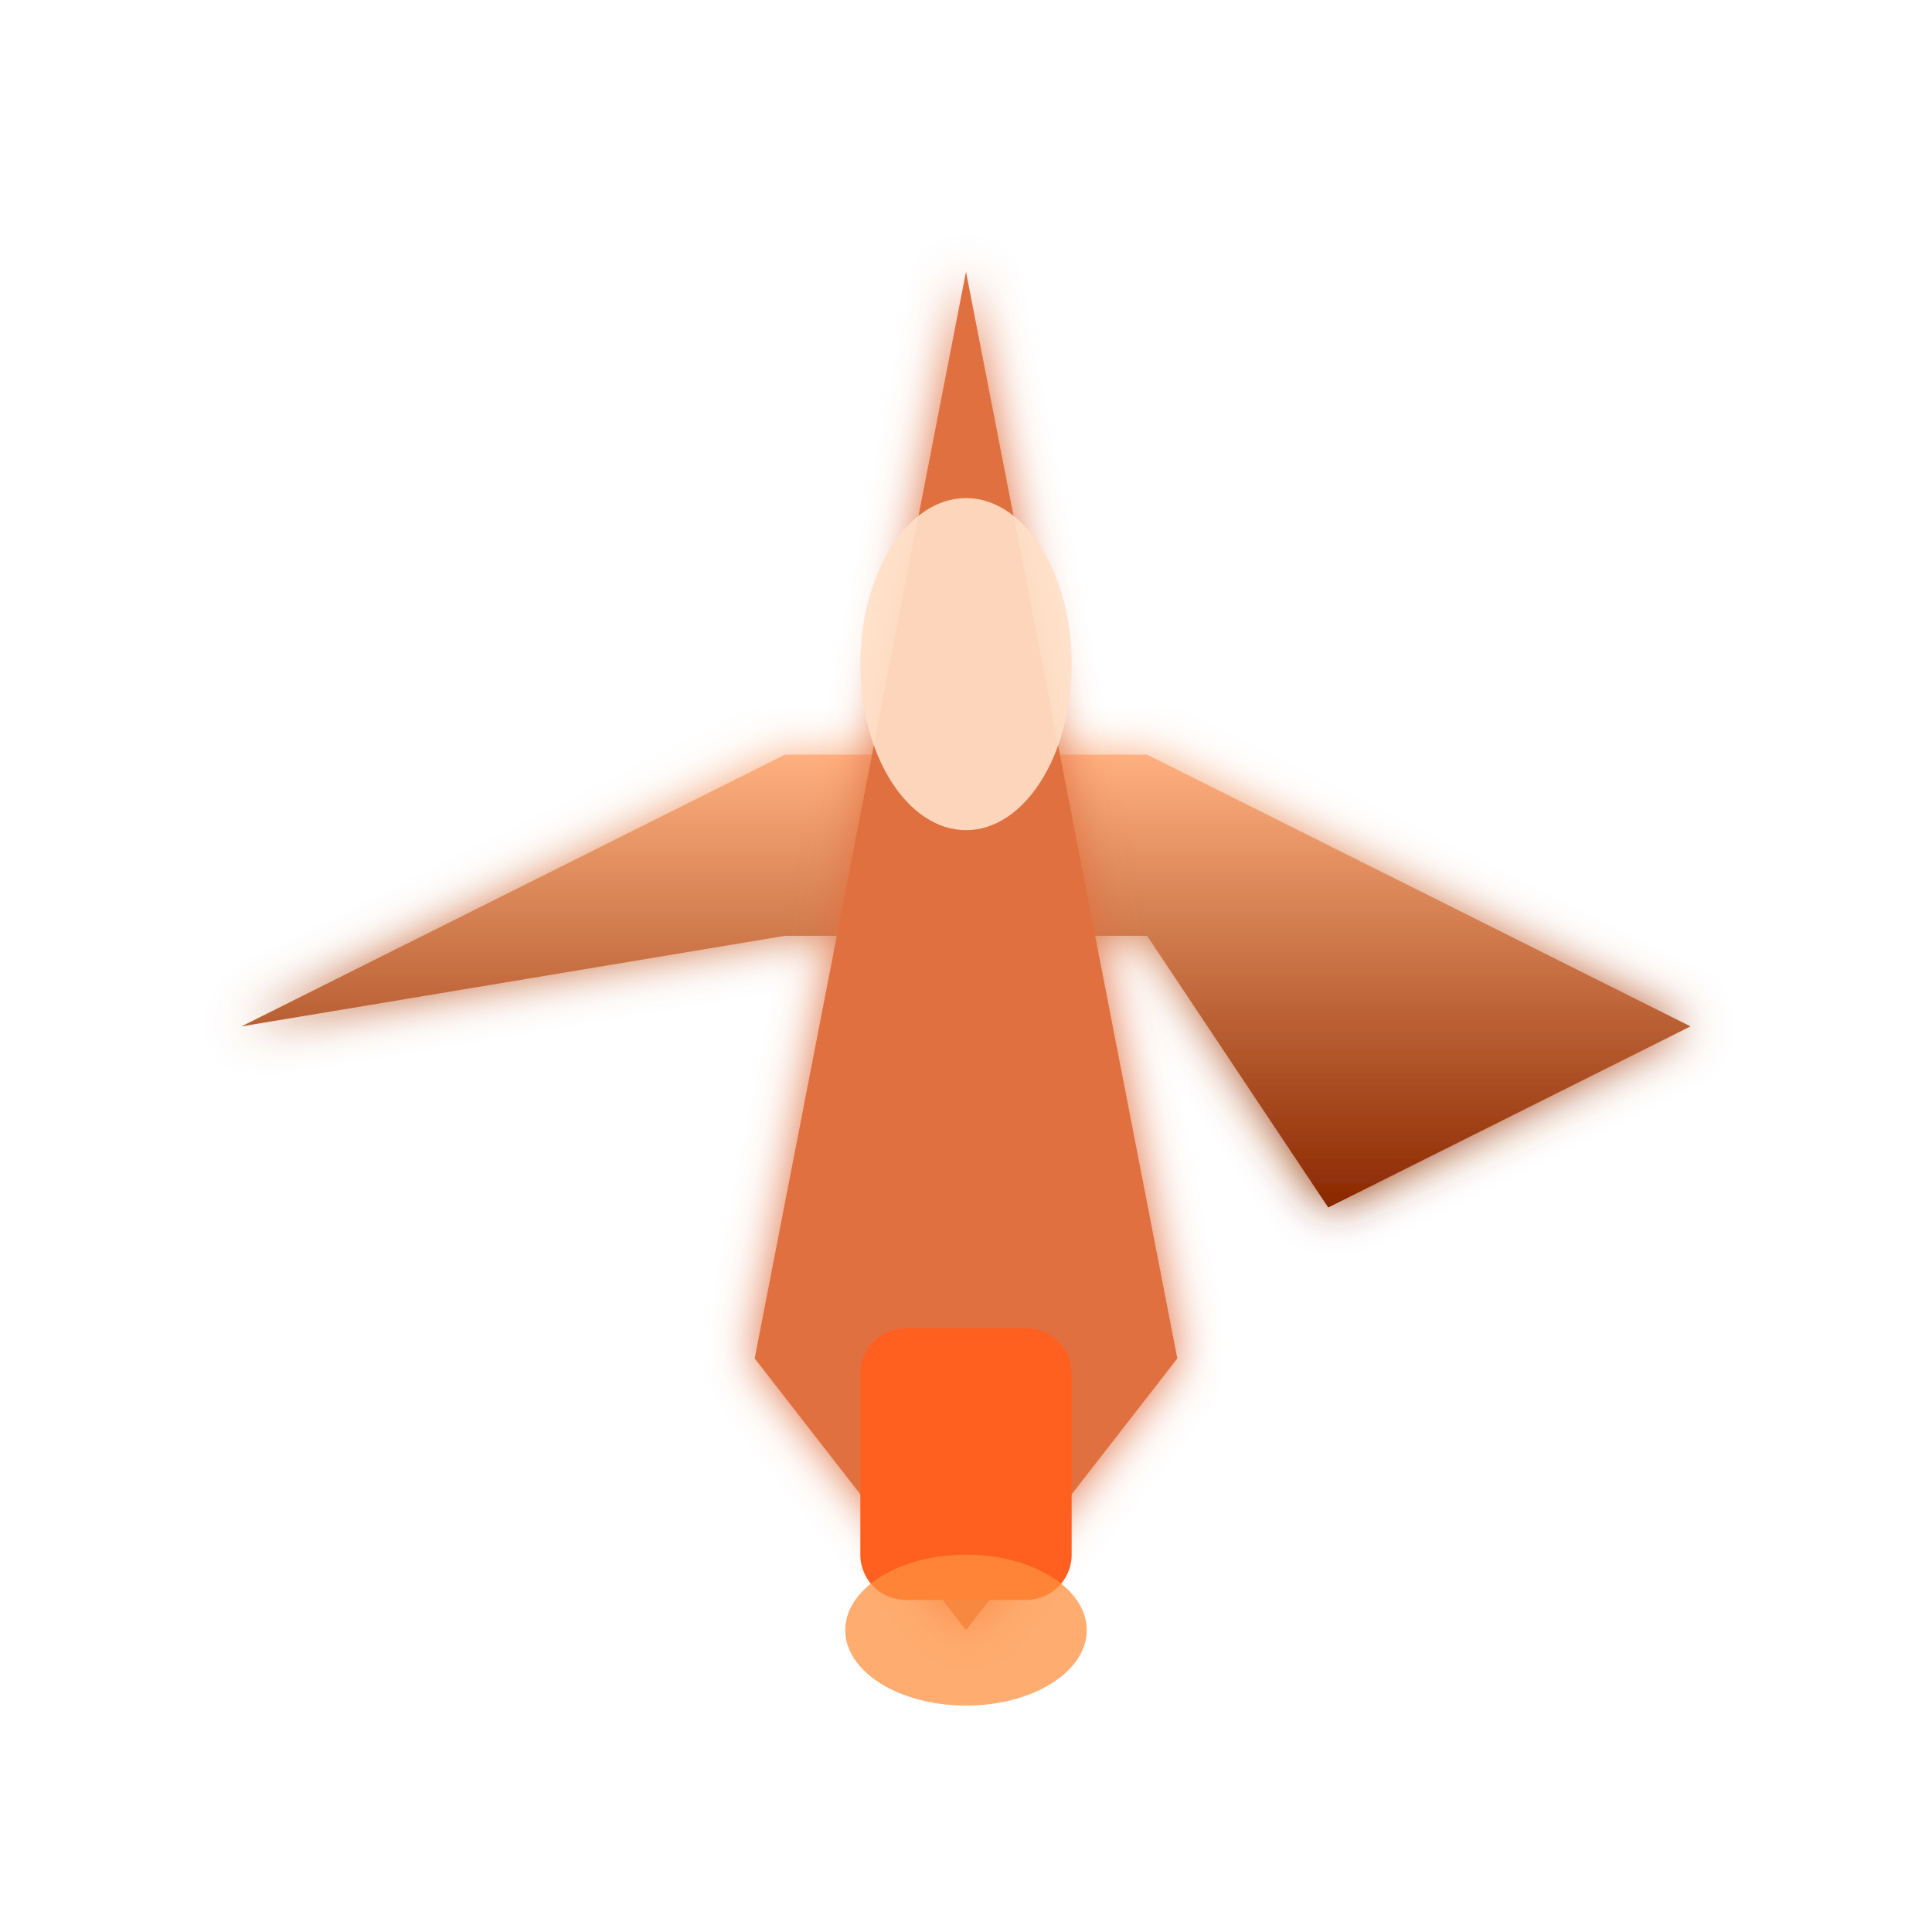
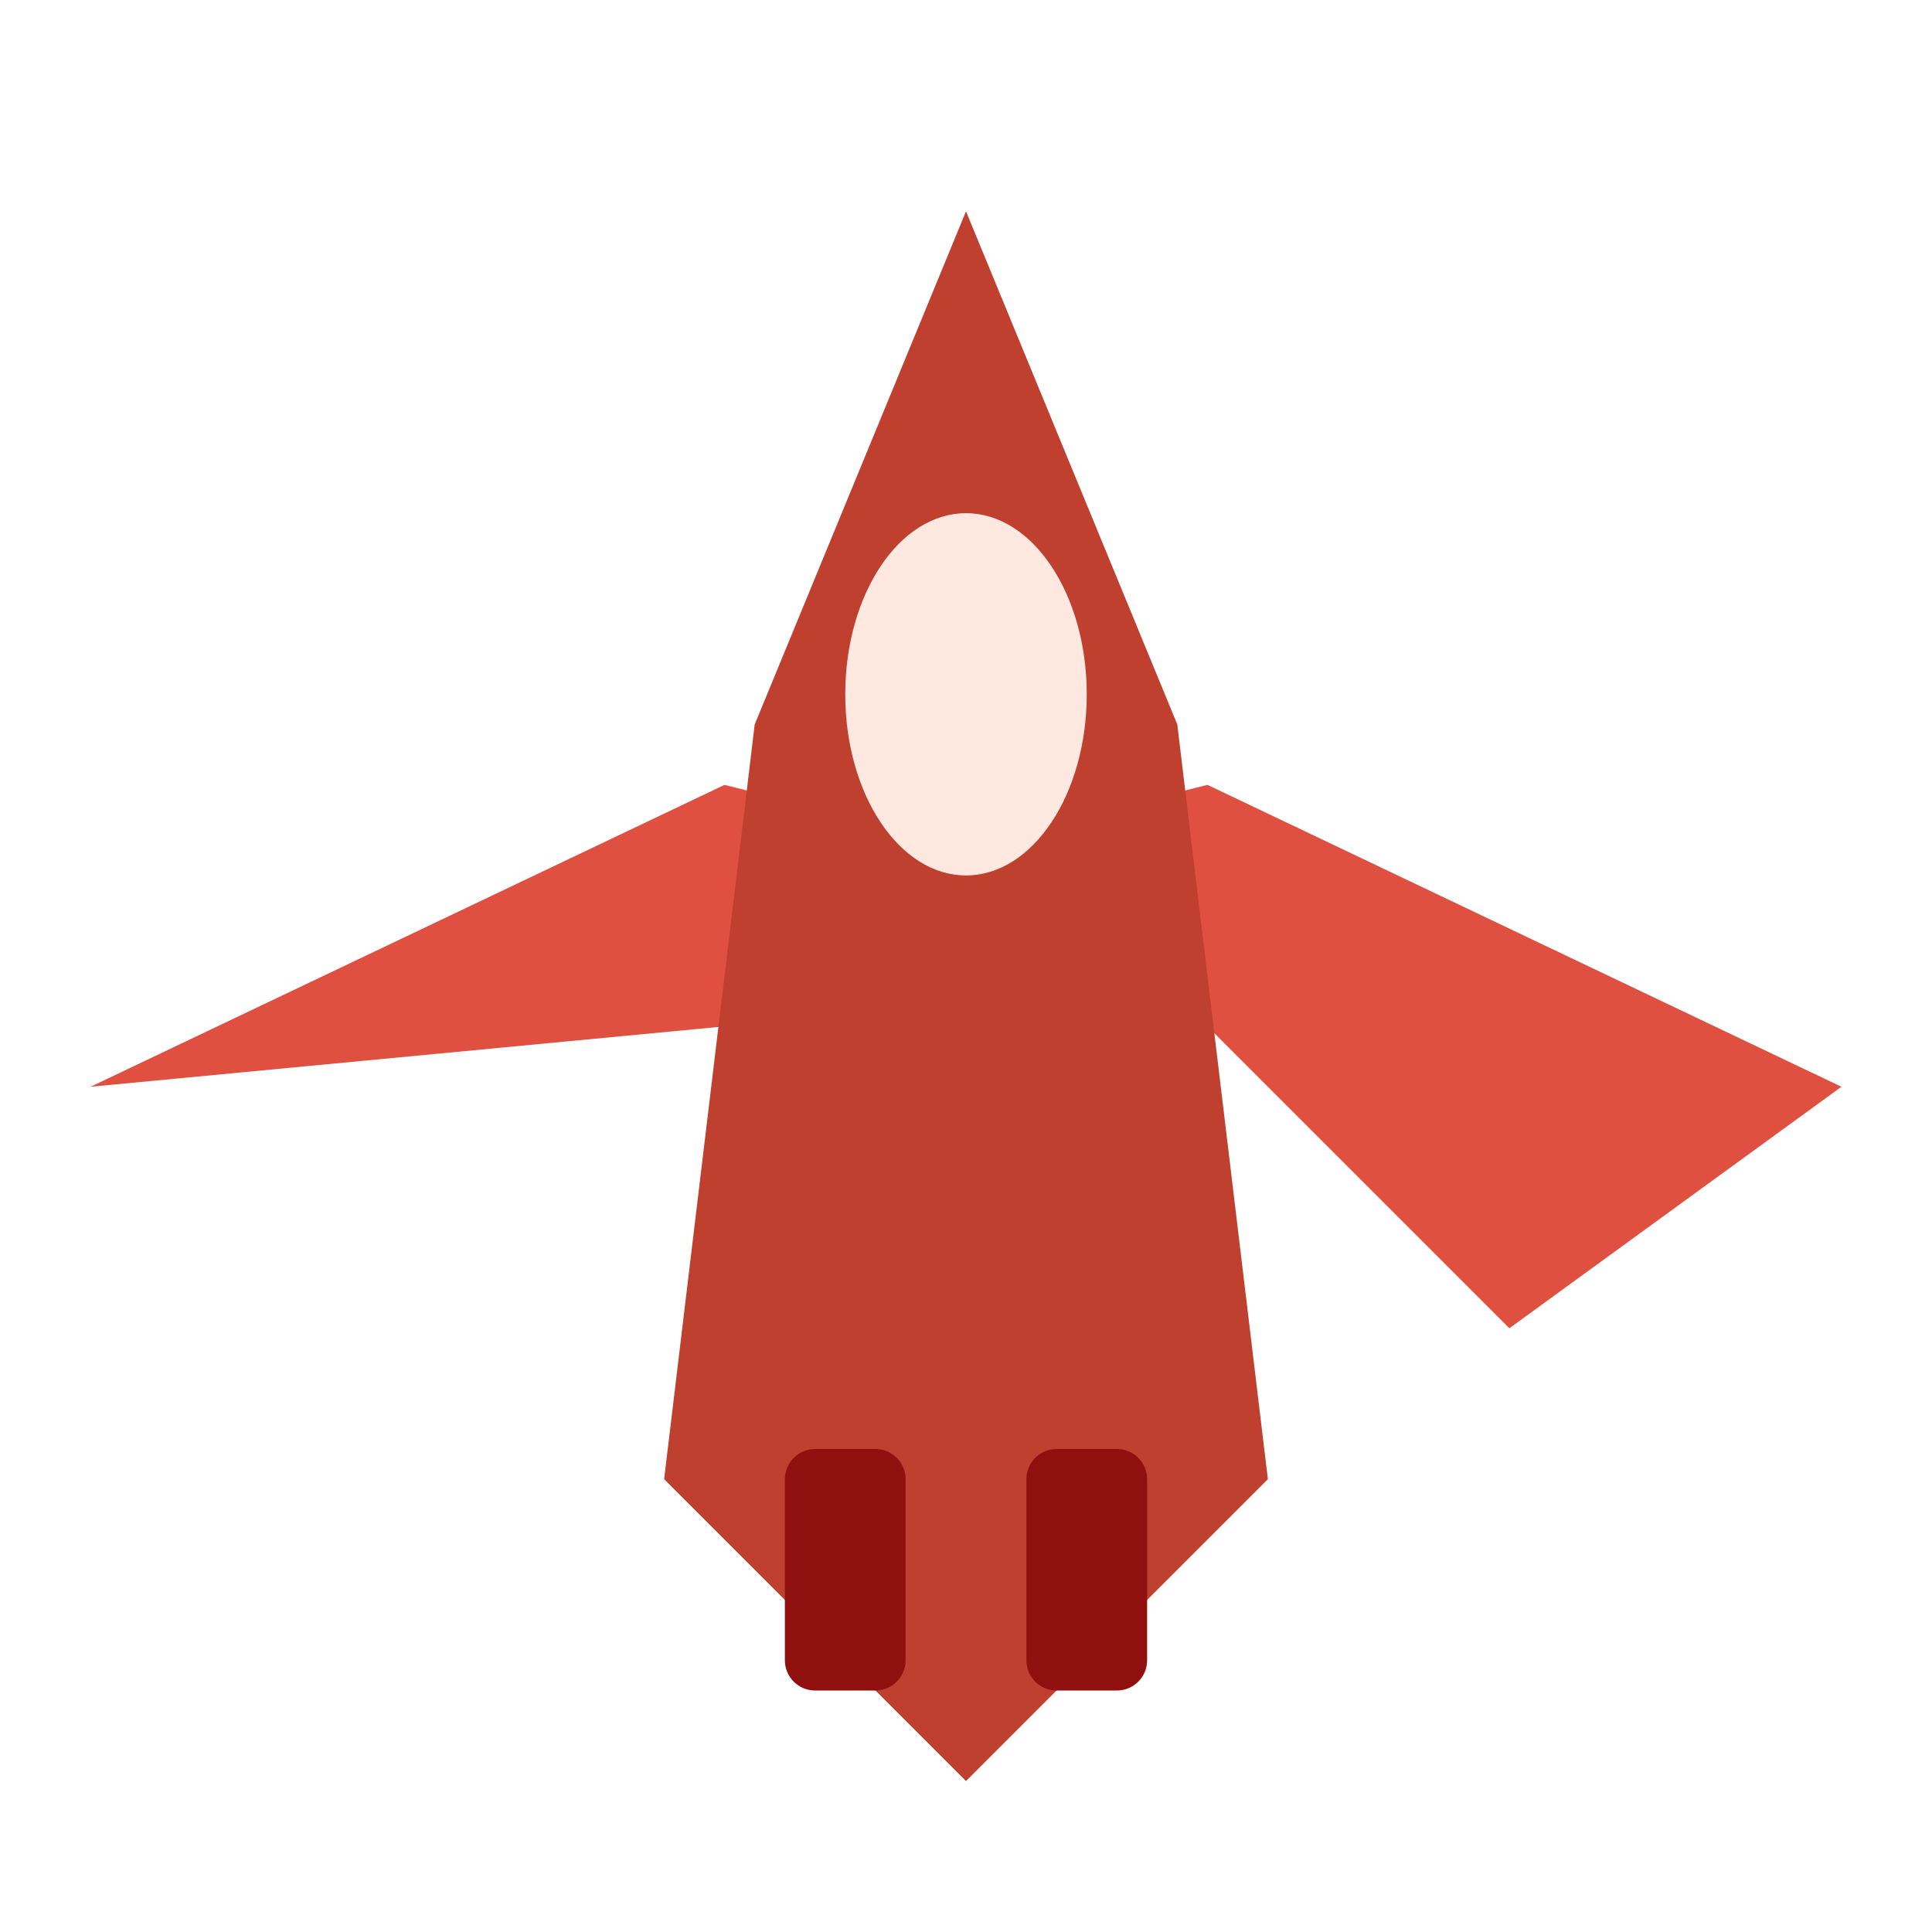
- <svg xmlns="http://www.w3.org/2000/svg" viewBox="0 0 128 128" width="128" height="128">
-   <defs>
-     <linearGradient id="a" x1="0" y1="0" x2="0" y2="1">
-       <stop offset="0%" stop-color="#ffb080" />
-       <stop offset="100%" stop-color="#8a2800" />
-     </linearGradient>
-     <filter id="g2">
-       <feGaussianBlur stdDeviation="1.5" result="b" />
-       <feMerge>
-         <feMergeNode in="b" />
-         <feMergeNode in="SourceGraphic" />
-       </feMerge>
-     </filter>
-   </defs>
-   <path d="M16 68 L52 50 L76 50 L112 68 L88 80 L76 62 L52 62 Z" fill="url(#a)" filter="url(#g2)" />
-   <path d="M64 18 L78 90 L64 108 L50 90 Z" fill="#e07040" filter="url(#g2)" />
-   <ellipse cx="64" cy="44" rx="7" ry="11" fill="#ffe0c8" opacity="0.9" />
-   <rect x="57" y="88" width="14" height="18" rx="3" fill="#ff6020" />
-   <ellipse cx="64" cy="108" rx="8" ry="5" fill="#ff9040" opacity="0.75" />
+ <svg xmlns="http://www.w3.org/2000/svg" viewBox="0 0 128 128">
+   <polygon points="6,72 48,52 64,56 80,52 122,72 100,88 80,68 64,72 48,68" fill="#e05040" />
+   <polygon points="64,14 78,48 84,98 64,118 44,98 50,48" fill="#c04030" />
+   <ellipse cx="64" cy="46" rx="8" ry="12" fill="#ffe8e0" />
+   <rect x="52" y="96" width="8" height="16" rx="2" fill="#901010" />
+   <rect x="68" y="96" width="8" height="16" rx="2" fill="#901010" />
</svg>
